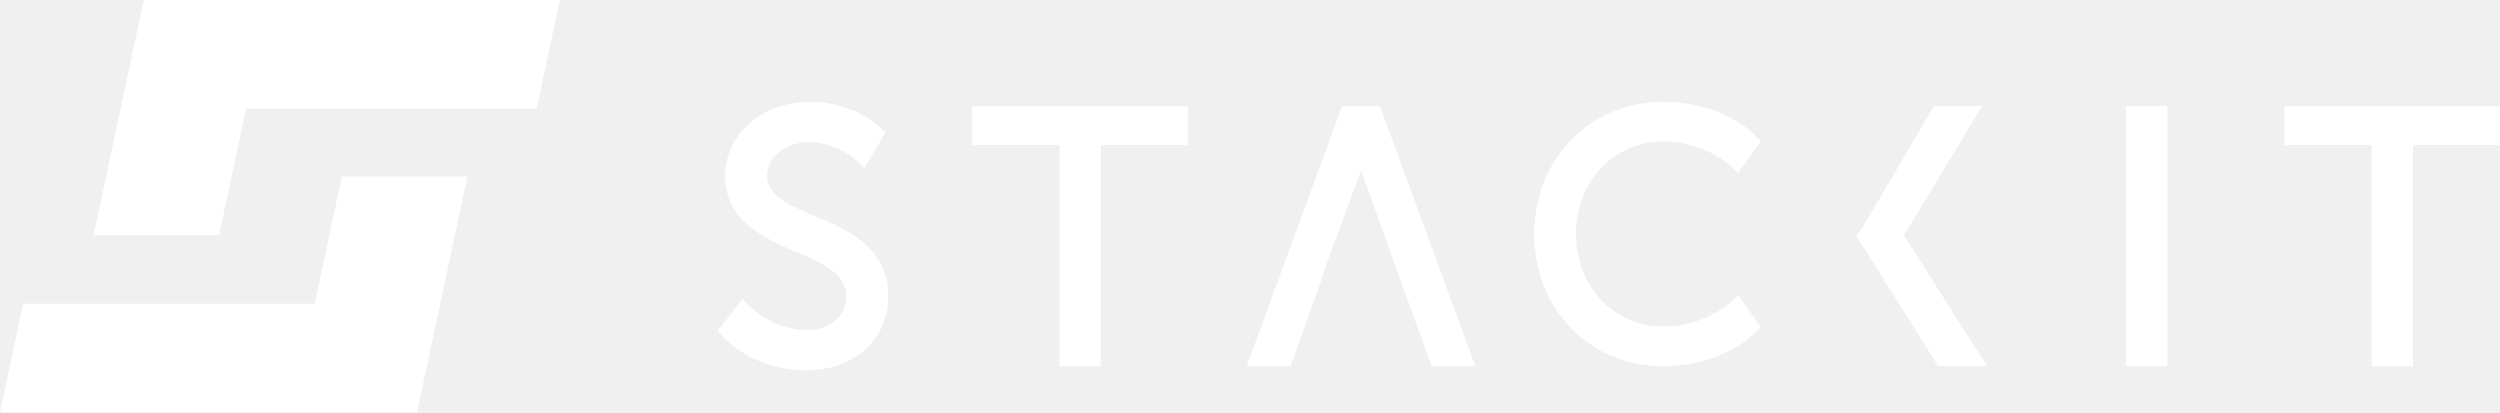
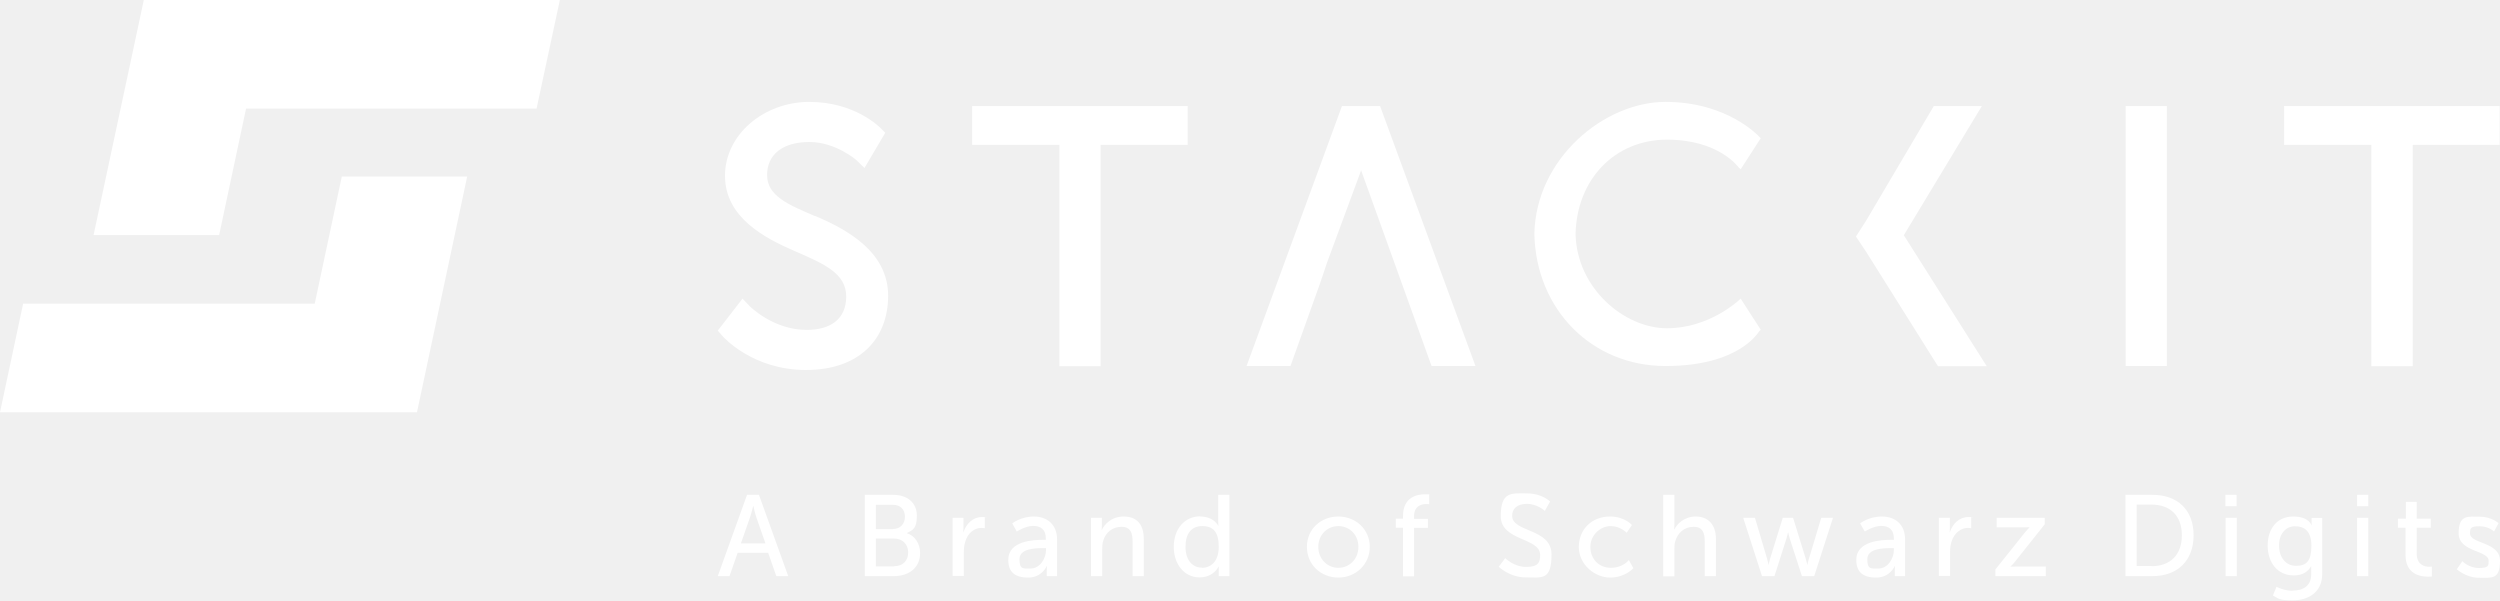
- <svg xmlns="http://www.w3.org/2000/svg" id="Ebene_1" data-name="Ebene 1" viewBox="0 0 1383.607 228.212" version="1.1" width="1383.607" height="228.212">
-   <defs id="defs4">
-     <style id="style2">
-       .cls-1 {
-         fill: #ffffff;
-         stroke-width: 0px;
+ <svg xmlns="http://www.w3.org/2000/svg" id="Ebene_1" version="1.1" viewBox="0 0 1383.8 332.3">
+   <defs>
+     <style>
+       .st0 {
+         fill: #fff;
      }
    </style>
  </defs>
-   <g id="g20" transform="translate(-307.7213,-260.4511)">
-     <polygon class="cls-1" points="894.12,463.108 916.973,463.108 916.973,340.67 965.108,340.67 965.108,319.153 845.795,319.153 845.795,340.67 894.12,340.67 " id="polygon6" />
-     <polygon class="cls-1" points="1340.664,382.675 1335.022,391.387 1340.632,399.771 1380.397,463.107 1407.387,463.107 1361.469,390.662 1404.68,319.152 1378.078,319.152 " id="polygon8" />
-     <rect class="cls-1" x="1484.346" y="319.153" width="22.853" height="143.954" id="rect10" />
-     <path class="cls-1" d="M 1050.525,319.153 997.694,463.108 h 24.283 l 16.459,-46.093 3.772,-11.319 17.962,-48.727 c 0.252,-0.698 0.52,-1.469 0.802,-2.31 0.279,0.839 0.545,1.606 0.797,2.299 l 38.211,106.15 h 24.265 l -52.831,-143.954 z" id="path12" />
-     <path class="cls-1" d="m 758.786,380.079 -0.005,-0.001 c -14.811,-6.263 -26.508,-11.209 -26.508,-22.661 0,-8.982 8.765,-18.274 23.432,-18.274 15.196,0 25.963,10.017 26.06,10.107 l 4.425,4.256 11.458,-19.547 -2.563,-2.642 c -0.574,-0.591 -14.336,-14.456 -39.38,-14.456 -26.17,0 -46.667,17.983 -46.667,40.94 0,25.084 21.655,34.428 39.058,41.935 15.635,6.746 27.985,12.074 27.985,24.918 0,10.872 -9.008,18.465 -21.905,18.465 -18.64,0 -31.525,-13.086 -31.642,-13.207 l -3.885,-4.076 -13.712,17.73 2.63,3.001 c 0.676,0.769 16.912,18.833 46.228,18.833 26.803,0 45.523,-16.913 45.523,-41.128 0,-27.051 -22.475,-36.555 -40.533,-44.192 z m -1.045,2.471 v 0 -2.8e-4 z" id="path14" />
-     <polygon class="cls-1" points="1620.337,340.67 1620.337,463.108 1643.192,463.108 1643.192,340.67 1691.328,340.67 1691.328,319.153 1572.014,319.153 1572.014,340.67 " id="polygon16" />
-     <path class="cls-1" d="m 1228.568,338.762 c 22.524,0 36.959,13.431 37.101,13.564 l 3.988,3.839 12.516,-17.456 -2.684,-2.929 c -1.82,-1.937 -18.727,-18.93 -51.309,-18.93 -39.396,0 -69.34,29.524 -71.297,69.296 h -0.189 v 3.549 c 0,0.096 0.014,0.188 0.014,0.284 0,0.096 -0.014,0.188 -0.014,0.284 v 3.549 h 0.189 c 1.957,39.772 31.901,69.296 71.297,69.296 32.552,0 49.485,-16.99 51.331,-18.953 l 2.662,-2.906 -12.519,-17.459 -3.984,3.841 c -0.144,0.135 -14.579,13.566 -37.103,13.566 -27.695,0 -48.584,-22.011 -48.638,-51.218 0.054,-29.206 20.943,-51.217 48.638,-51.217 z" id="path18" />
+   <g>
+     <path class="st0" d="M425.3,306h-17l-4.5,12.9h-6.5l16.2-45h6.6l16.2,45h-6.6l-4.5-12.9h0ZM416.9,280.1s-1,4.1-1.8,6.4l-5,14.3h13.6l-5-14.3c-.8-2.3-1.7-6.4-1.7-6.4h-.1Z" />
+     <path class="st0" d="M478.6,273.9h15.8c7.6,0,13.1,4.2,13.1,11.5s-2.2,7.9-5.6,9.7h0c4.7,1.5,7.4,6,7.4,11,0,8.5-6.6,12.8-14.5,12.8h-16.1v-45h0ZM494.3,292.8c4.1,0,6.6-2.9,6.6-6.8s-2.4-6.6-6.8-6.6h-9.3v13.5h9.4ZM495,313.4c4.8,0,7.7-3.1,7.7-7.6s-3.1-7.7-7.8-7.7h-10.1v15.4h10.1Z" />
+     <path class="st0" d="M527.3,286.6h6v5.6c0,1.3-.1,2.4-.1,2.4h.1c1.5-4.7,5.2-8.4,10.2-8.4s1.6.1,1.6.1v6.1s-.8-.2-1.8-.2c-4,0-7.6,2.8-9,7.6-.6,1.9-.8,3.8-.8,5.8v13.2h-6.2v-32.3h0Z" />
+     <path class="st0" d="M577.5,298.8h1.4v-.6c0-5.3-3-7.1-7.1-7.1s-9,3.1-9,3.1l-2.5-4.5s4.7-3.8,12-3.8,12.8,4.5,12.8,12.6v20.4h-5.7v-3.1c0-1.5.1-2.5.1-2.5h-.1s-2.6,6.4-10.3,6.4-11-3.4-11-9.8c0-10.6,14-11.1,19.4-11.1h0ZM570.4,314.7c5.2,0,8.6-5.5,8.6-10.3v-1h-1.6c-4.7,0-13.1.3-13.1,6.1s2,5.2,6.1,5.2h0Z" />
+     <path class="st0" d="M603.9,286.6h6v4.3c0,1.3-.1,2.4-.1,2.4h.1c1.3-2.8,5.1-7.4,12.1-7.4s11.1,4.1,11.1,12.4v20.6h-6.2v-19.2c0-4.5-1-8.1-6.1-8.1s-8.9,3.2-10.2,7.9c-.4,1.3-.5,2.7-.5,4.3v15.1h-6.2v-32.3h0Z" />
+     <path class="st0" d="M664.4,285.9c7.5,0,9.9,5.1,9.9,5.1h.1s-.1-1-.1-2.2v-14.9h6.2v45h-5.9v-3.1c0-1.3,0-2.2,0-2.2h-.1s-2.6,6-10.6,6-14.2-6.9-14.2-16.9,6.1-16.9,14.6-16.9h0ZM665.3,314.3c4.8,0,9.3-3.4,9.3-11.6s-3-11.5-9.1-11.5-9.3,4.2-9.3,11.5,3.8,11.5,9.1,11.5h0Z" />
+     <path class="st0" d="M740.8,285.9c9.6,0,17.4,7.1,17.4,16.8s-7.8,17-17.4,17-17.4-7.1-17.4-17,7.8-16.8,17.4-16.8ZM740.8,314.3c6.1,0,11.1-4.8,11.1-11.6s-5-11.5-11.1-11.5-11.1,4.8-11.1,11.5,5,11.6,11.1,11.6Z" />
+     <path class="st0" d="M776.6,292.1h-4v-5h4v-1.5c0-10.6,8-12,12.1-12s2.4.2,2.4.2v5.3s-.6-.1-1.6-.1c-2.4,0-6.8.8-6.8,6.8v1.4h7.7v5h-7.7v26.8h-6.1v-26.8h0Z" />
+     <path class="st0" d="M833.2,309s4.8,4.8,11.5,4.8,7.8-2.4,7.8-6.6c0-9.8-21.8-7.6-21.8-21.5s6.1-12.6,14.5-12.6,12.8,4.5,12.8,4.5l-2.9,5.2s-4.1-3.9-9.9-3.9-8.2,3-8.2,6.6c0,9.3,21.8,6.8,21.8,21.4s-5.3,12.7-14.3,12.7-14.9-5.9-14.9-5.9l3.6-4.8h0Z" />
+     <path class="st0" d="M891.2,285.9c8.1,0,12.1,4.7,12.1,4.7l-2.9,4.3s-3.4-3.7-8.9-3.7-11.2,4.8-11.2,11.5,4.7,11.6,11.4,11.6,9.9-4.3,9.9-4.3l2.5,4.5s-4.5,5.2-12.9,5.2-17.3-7.2-17.3-16.9,7.1-16.9,17.3-16.9h0Z" />
+     <path class="st0" d="M920.6,273.9h6.2v16.5c0,1.5-.1,2.7-.1,2.7h.1c1.4-3.1,5.5-7.2,11.9-7.2s11.1,4.1,11.1,12.4v20.6h-6.2v-19.2c0-4.5-1-8.1-6.1-8.1s-8.9,3.3-10.2,8c-.4,1.3-.5,2.7-.5,4.3v15.1h-6.2v-45h0Z" />
+     <path class="st0" d="M964.8,286.6h6.6l6.7,22.6c.5,1.7.8,3.4.8,3.4h.1s.3-1.8.8-3.4l7-22.6h5.7l7,22.6c.5,1.7.9,3.4.9,3.4h.1s.2-1.8.8-3.4l6.8-22.6h6.5l-10.4,32.3h-6.8l-6.7-20.7c-.5-1.7-.9-3.5-.9-3.5h-.1s-.4,1.9-.9,3.5l-6.6,20.7h-6.9l-10.4-32.3h0Z" />
+     <path class="st0" d="M1046.9,298.8h1.4v-.6c0-5.3-3-7.1-7.1-7.1s-9,3.1-9,3.1l-2.6-4.5s4.7-3.8,12.1-3.8,12.8,4.5,12.8,12.6v20.4h-5.7v-3.1c0-1.5.1-2.5.1-2.5h-.1s-2.6,6.4-10.3,6.4-11-3.4-11-9.8c0-10.6,14-11.1,19.4-11.1h0ZM1039.7,314.7c5.2,0,8.6-5.5,8.6-10.3v-1h-1.6c-4.7,0-13.1.3-13.1,6.1s2,5.2,6.1,5.2h0Z" />
+     <path class="st0" d="M1073.3,286.6h6v5.6c0,1.3-.1,2.4-.1,2.4h.1c1.5-4.7,5.2-8.4,10.2-8.4s1.6.1,1.6.1v6.1s-.8-.2-1.8-.2c-3.9,0-7.6,2.8-9.1,7.6-.6,1.9-.8,3.8-.8,5.8v13.2h-6.2v-32.3h0Z" />
+     <path class="st0" d="M1104.4,315.3l16.3-20.4c1.4-1.7,2.7-3,2.7-3h0c0-.1-1,0-3.1,0h-15.1v-5.3h26.6v3.6l-16.3,20.5c-1.3,1.7-2.7,2.9-2.7,2.9h0c0,.1,1.1,0,3.2,0h16.4v5.3h-27.9v-3.6h0Z" />
+     <path class="st0" d="M1176.5,273.9h14.9c13.8,0,22.8,8.2,22.8,22.4s-9.1,22.6-22.8,22.6h-14.9v-45ZM1190.9,313.4c10.1,0,16.8-6,16.8-17.1s-6.7-17-16.8-17h-8.2v34h8.2Z" />
+     <path class="st0" d="M1231.8,273.9h6.2v6.3h-6.2v-6.3ZM1231.9,286.6h6.2v32.3h-6.2v-32.3Z" />
+     <path class="st0" d="M1269.1,326.9c5.6,0,10.2-2.5,10.2-9v-2.4c0-1,0-2,0-2h-.1c-1.9,3.2-4.9,5-9.6,5-9,0-14.4-7.2-14.4-16.5s5.2-16.1,14.1-16.1,10.1,4.8,10.1,4.8h.1s0-.5,0-1v-3h5.9v30.9c0,10.6-8.1,14.7-16.3,14.7s-7.9-1.1-11-2.7l2-4.8s4,2.2,8.9,2.2h0ZM1279.4,302.1c0-8.4-4.1-10.8-9.1-10.8s-8.8,4.1-8.8,10.6,3.6,11.3,9.4,11.3,8.5-2.7,8.5-11.1h0Z" />
+     <path class="st0" d="M1304.7,273.9h6.2v6.3h-6.2v-6.3ZM1304.7,286.6h6.2v32.3h-6.2v-32.3Z" />
+     <path class="st0" d="M1331.5,292.1h-4.2v-5h4.4v-9.3h6v9.3h7.8v5h-7.8v14.3c0,6.4,4.5,7.3,6.9,7.3s1.5-.1,1.5-.1v5.5s-.9.1-2.2.1c-4.1,0-12.4-1.3-12.4-12v-15h0Z" />
+     <path class="st0" d="M1362.9,310.6s3.6,3.8,9.2,3.8,5.4-1.4,5.4-4c0-5.9-16.6-4.7-16.6-15.2s5.2-9.2,11.7-9.2,10.4,3.6,10.4,3.6l-2.5,4.6s-2.9-2.9-8-2.9-5.3,1.1-5.3,4c0,5.8,16.6,4.5,16.6,15.1s-4.6,9.4-11.7,9.4-12.2-4.7-12.2-4.7l3-4.4h0Z" />
  </g>
-   <polygon class="cls-1" points="428.98,390.588 443.923,320.58 604.758,320.58 617.586,260.451 387.322,260.451 359.552,390.588 " id="polygon22" transform="translate(-307.7213,-260.4511)" />
-   <polygon class="cls-1" points="320.546,428.535 307.721,488.664 538.516,488.664 566.375,358.124 496.946,358.124 481.92,428.535 " id="polygon24" transform="translate(-307.7213,-260.4511)" />
+   <polygon class="st0" points="538.1 80.2 586.4 80.2 586.4 202.7 609.2 202.7 609.2 80.2 657.4 80.2 657.4 58.7 538.1 58.7 538.1 80.2" />
+   <polygon class="st0" points="1097 58.7 1070.4 58.7 1032.9 122.2 1027.3 130.9 1032.9 139.3 1072.7 202.7 1099.7 202.7 1053.8 130.2 1097 58.7" />
+   <rect class="st0" x="1176.6" y="58.7" width="22.8" height="143.9" />
+   <path class="st0" d="M742.8,58.7l-52.8,143.9h24.3l16.5-46.1,3.8-11.3,18-48.7c.2-.7.5-1.5.8-2.3.3.8.5,1.6.8,2.3l38.2,106.1h24.3l-52.8-143.9h-20.9,0Z" />
+   <path class="st0" d="M451.1,119.6h0c-14.8-6.3-26.5-11.2-26.5-22.7s8.8-18.3,23.4-18.3,26,10,26.1,10.1l4.4,4.3,11.5-19.5-2.6-2.6c-.6-.6-14.3-14.5-39.4-14.5s-46.7,18-46.7,40.9,21.6,34.4,39.1,41.9c15.6,6.8,28,12.1,28,24.9s-9,18.5-21.9,18.5c-18.6,0-31.5-13.1-31.6-13.2l-3.9-4.1-13.7,17.7,2.6,3c.7.8,16.9,18.8,46.2,18.8s45.5-16.9,45.5-41.1-22.5-36.6-40.5-44.2h0ZM450,122.1h0Z" />
+   <polygon class="st0" points="1264.3 58.7 1264.3 80.2 1312.6 80.2 1312.6 202.7 1335.5 202.7 1335.5 80.2 1383.6 80.2 1383.6 58.7 1264.3 58.7" />
+   <polygon class="st0" points="79.6 0 51.8 130.1 121.3 130.1 136.2 60.1 297 60.1 309.9 0 79.6 0" />
+   <polygon class="st0" points="189.2 97.7 174.2 168.1 12.8 168.1 0 228.2 230.8 228.2 258.6 97.7 189.2 97.7" />
+   <path class="st0" d="M962.4,166.3c-.2.1-16.3,15.4-39.7,15.4s-49.9-21.9-50.6-52.2c.7-30.3,21.8-52.2,50.6-52.2s39.5,15.2,39.7,15.4l1.1,1,11.1-17.2-.7-.7c-.7-.8-18.1-19.4-52-19.4s-71.8,31.3-72.6,73.1c.9,41.8,31.8,73.1,72.6,73.1s51.3-18.6,52-19.4l.7-.7-11.1-17.2-1.1,1h0Z" />
</svg>
